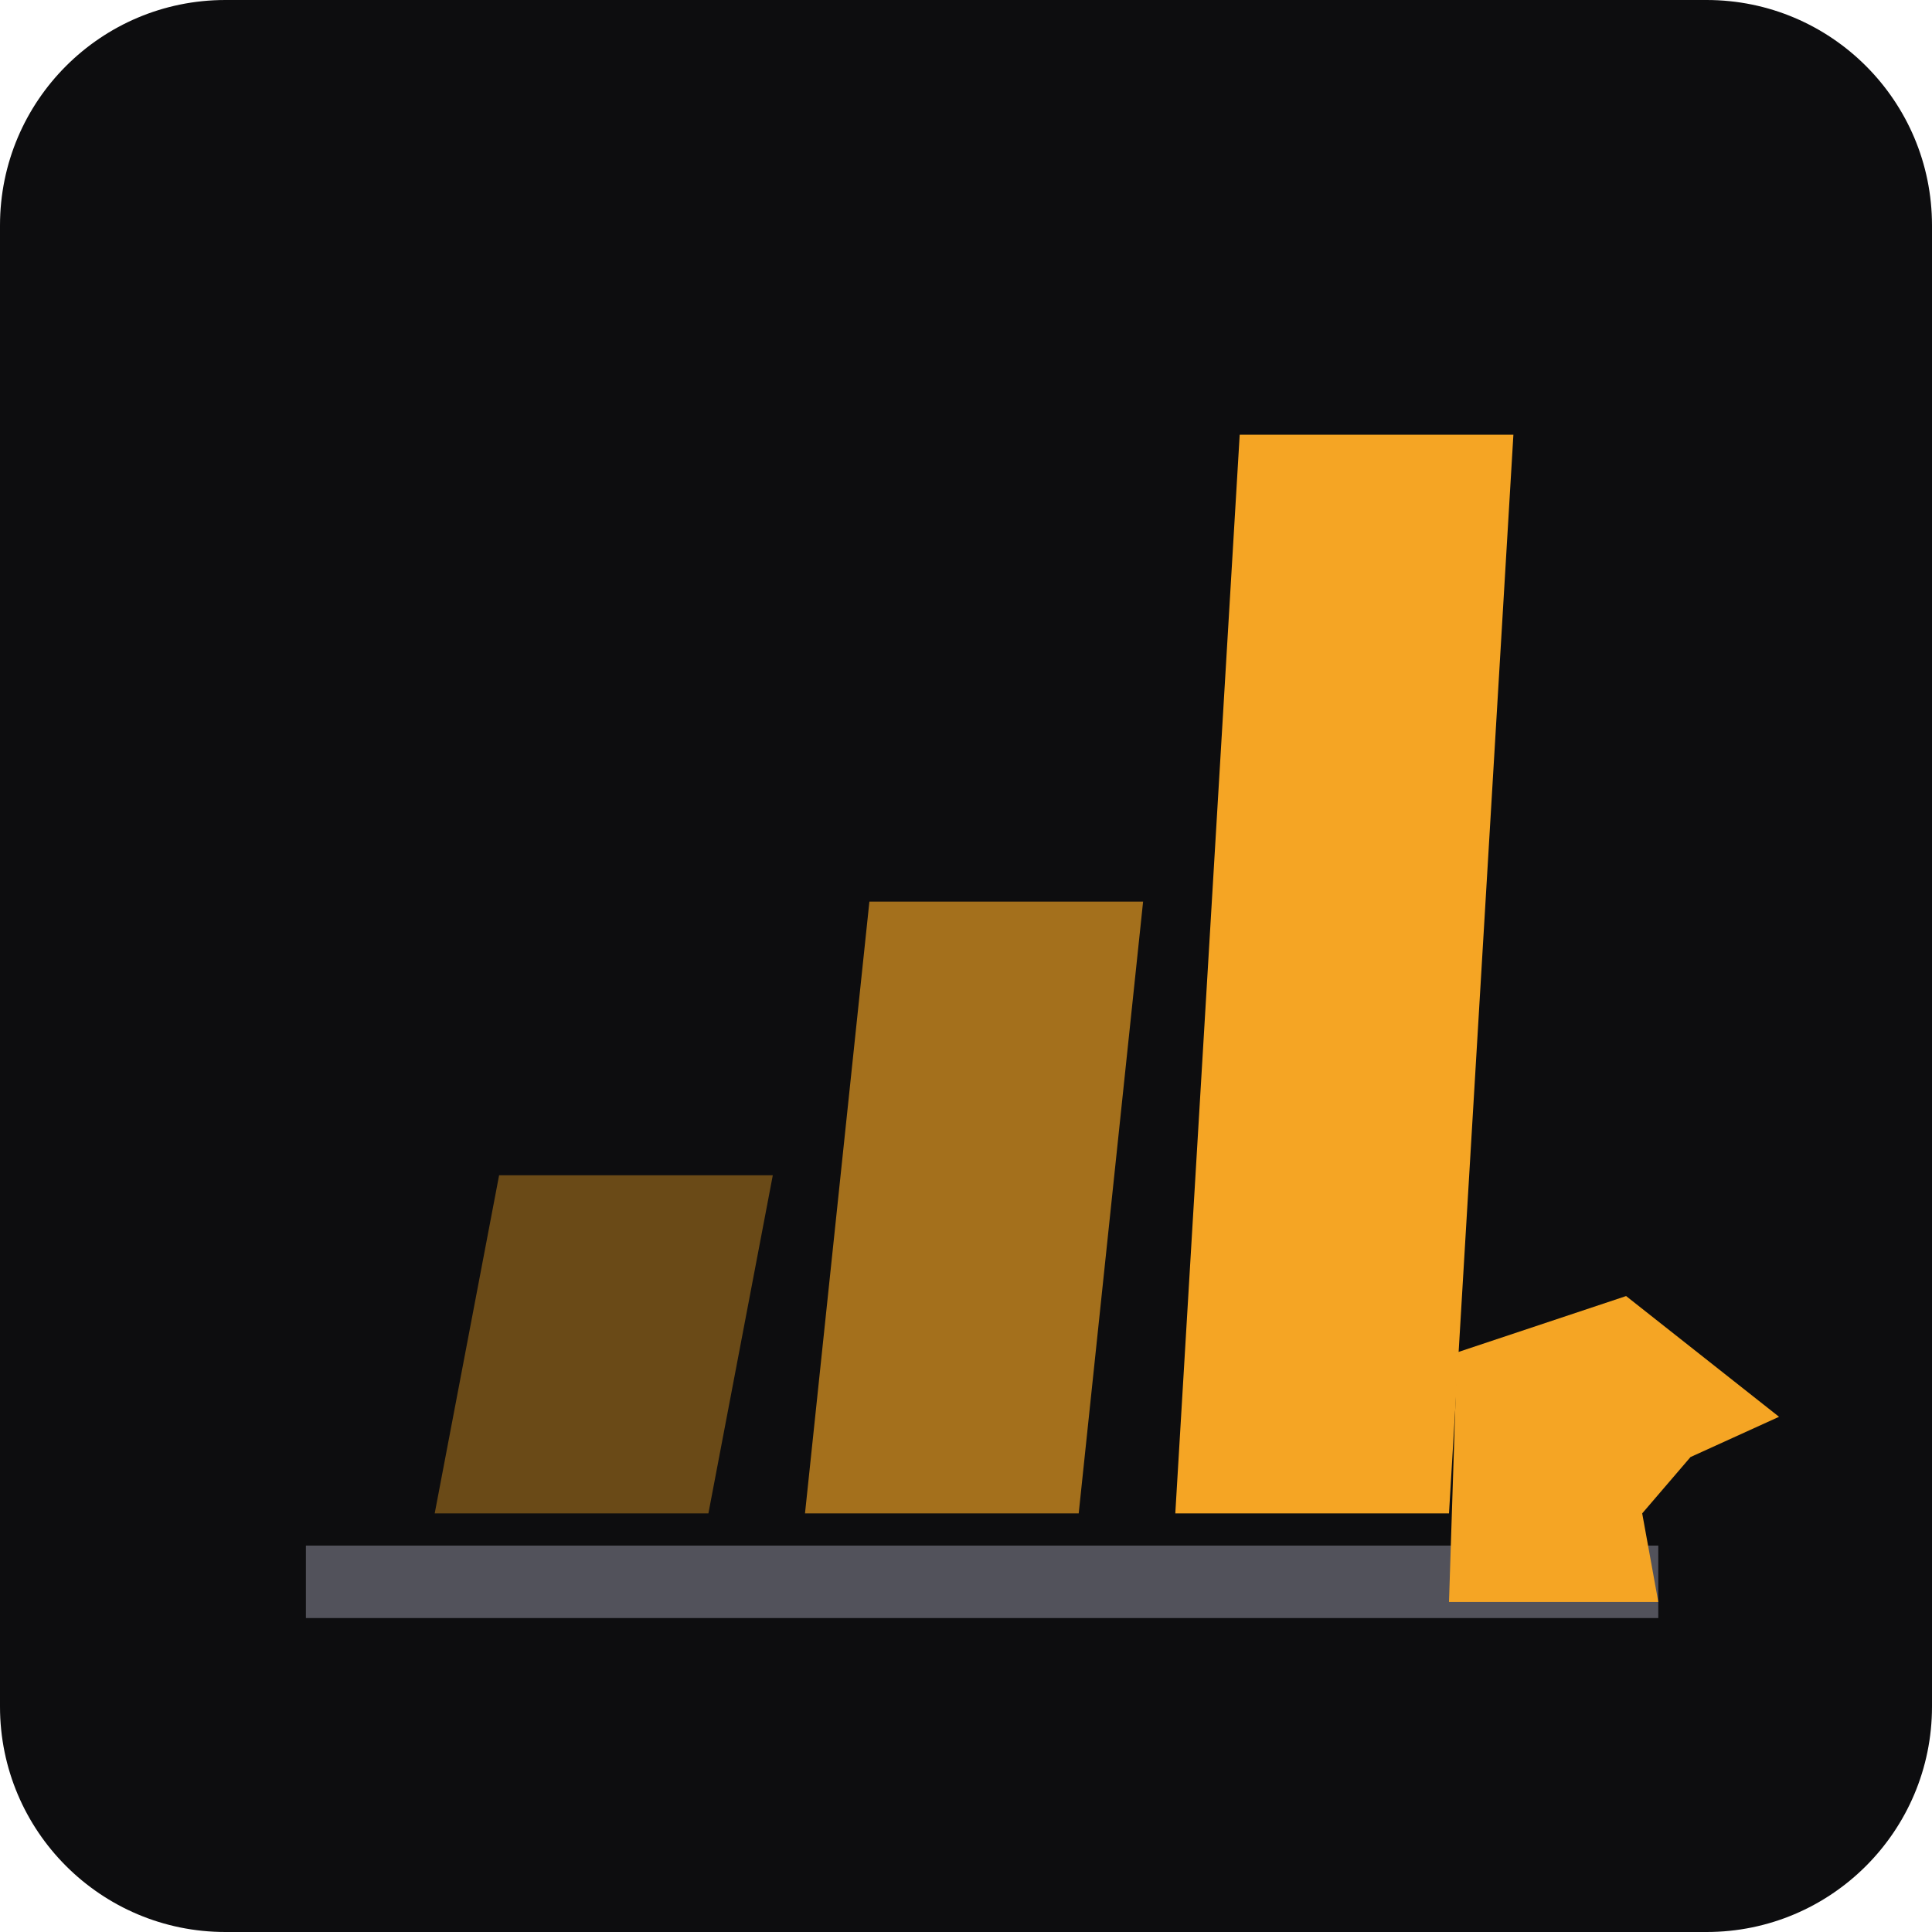
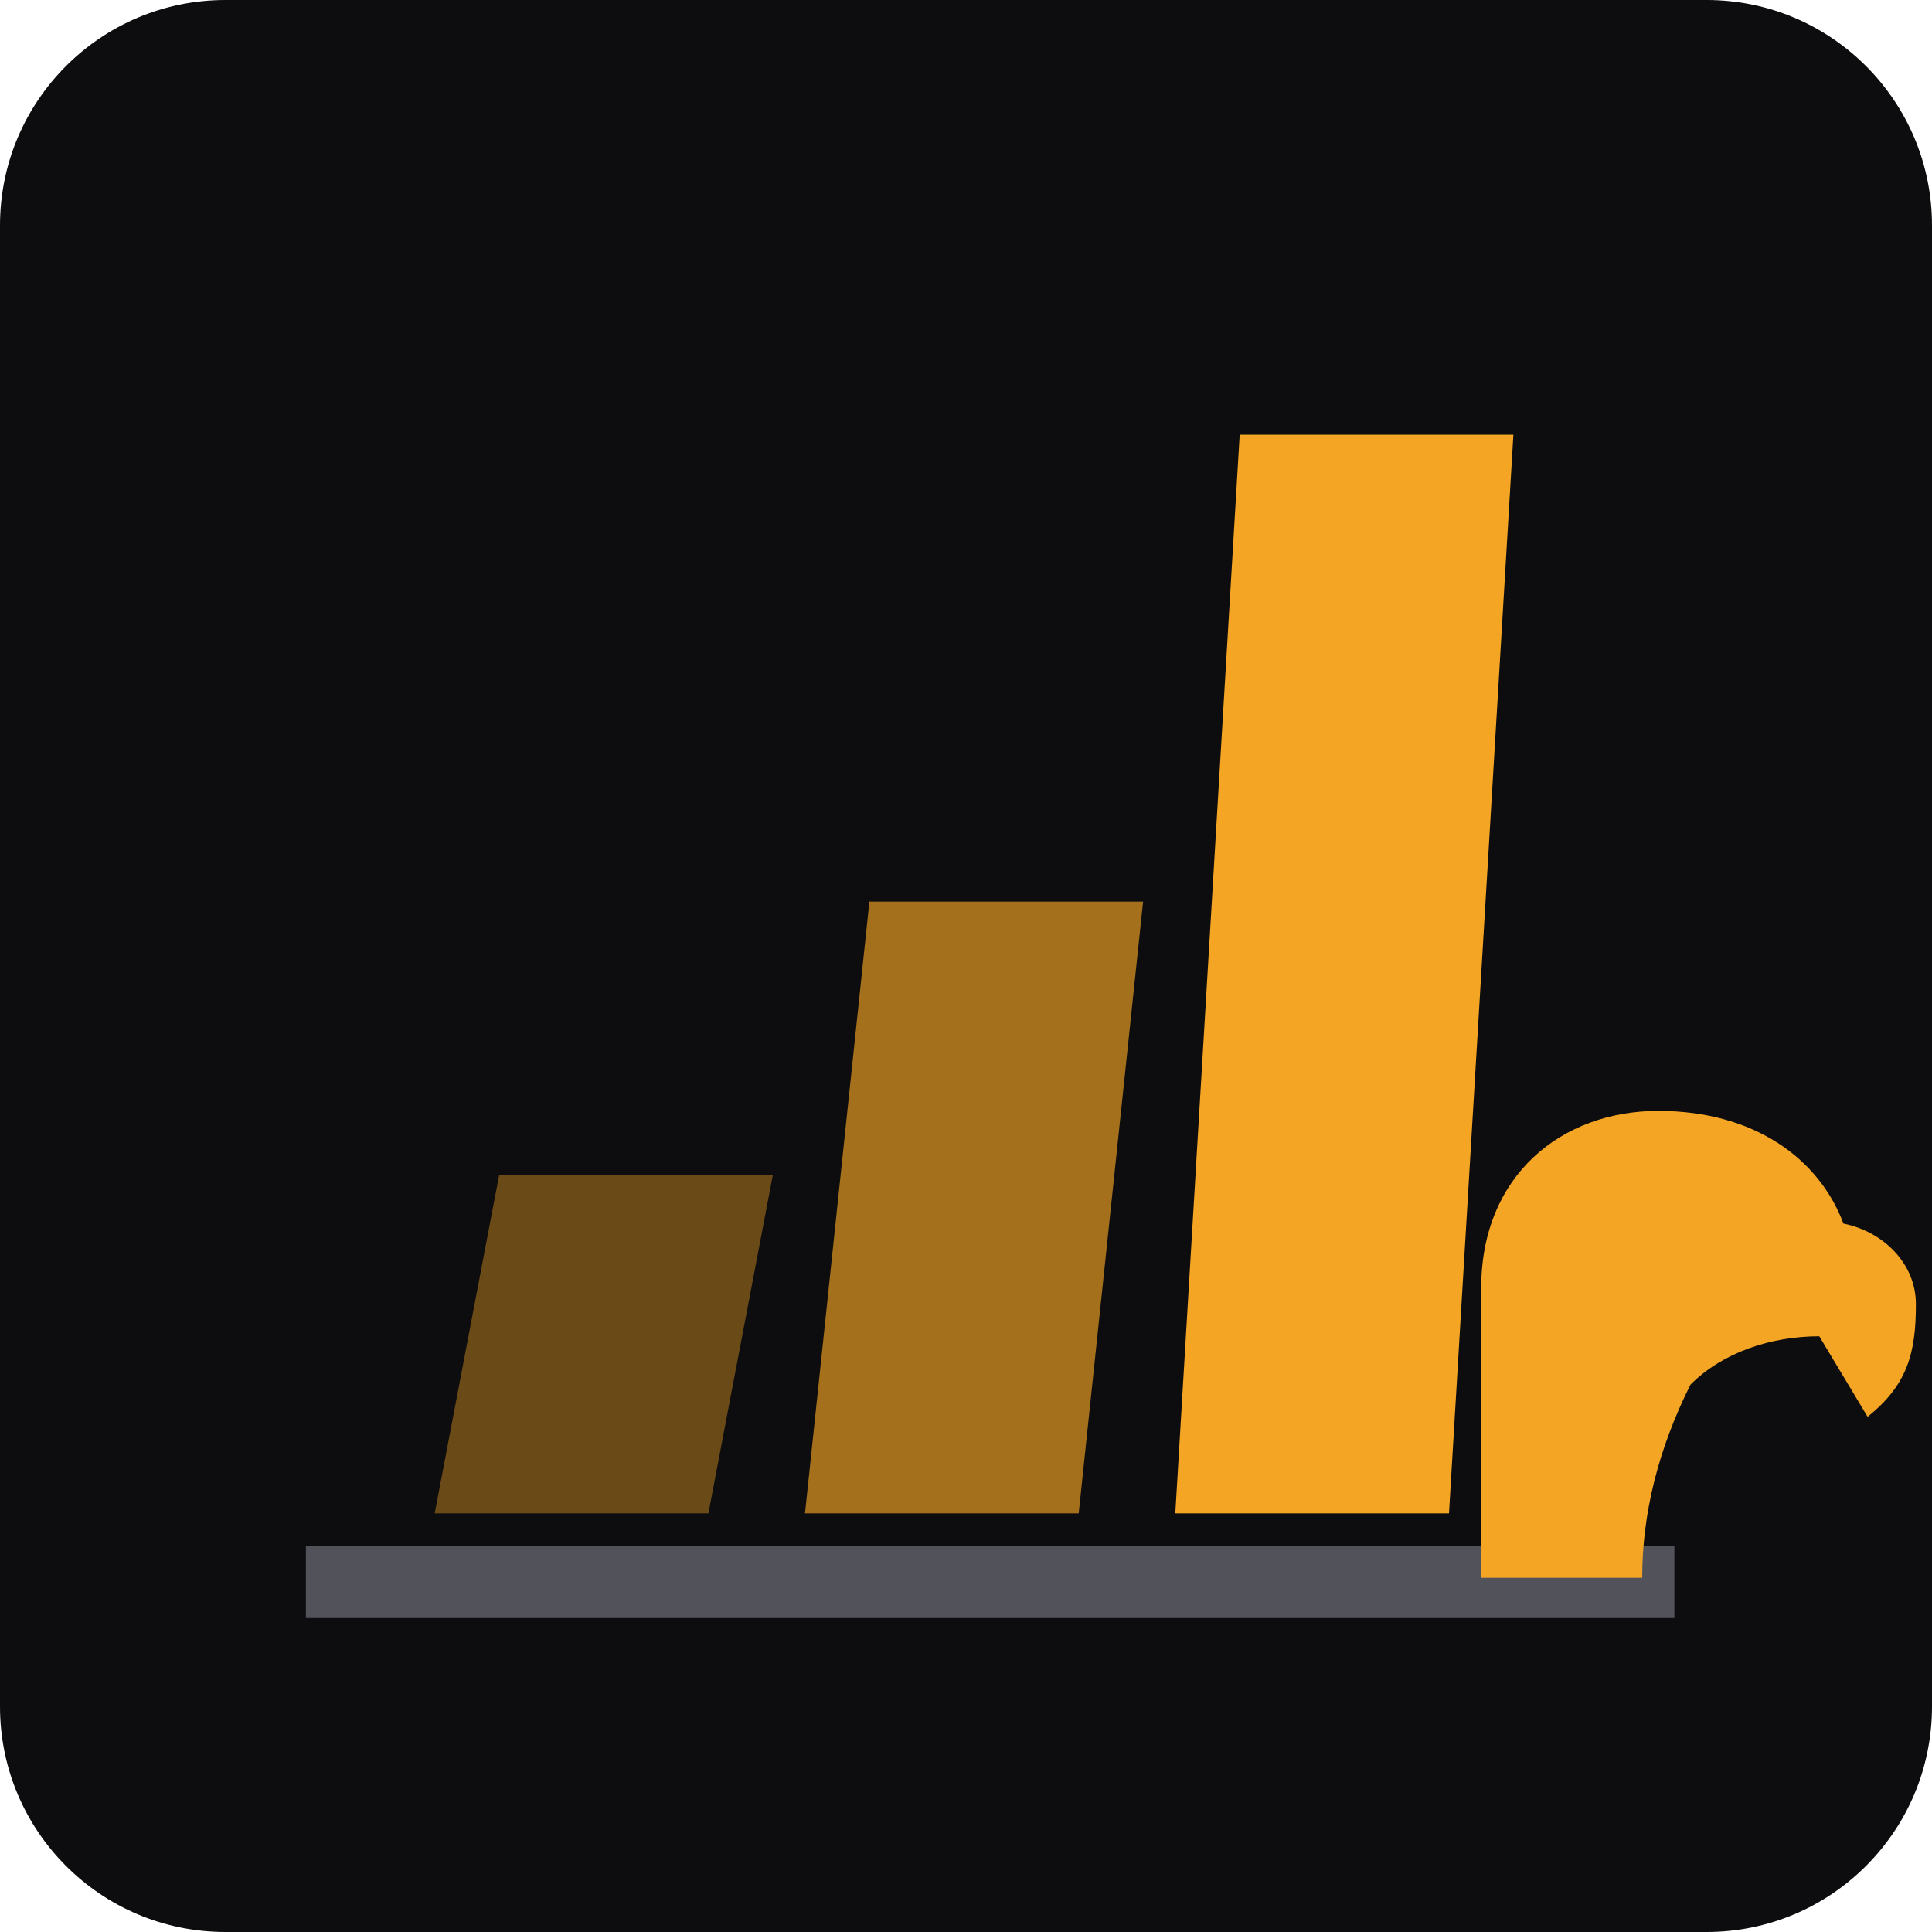
<svg xmlns="http://www.w3.org/2000/svg" viewBox="0 0 240 240" width="240" height="240">
  <rect width="240" height="240" rx="28" fill="#0d0d0f" />
-   <rect x="38" y="192" width="168" height="9" fill="#52525b" />
+   <rect x="38" y="192" width="170" height="9" fill="#52525b" />
  <polygon points="54,188 88,188 96,146 62,146" fill="#f5a524" opacity="0.4" />
  <polygon points="100,188 134,188 142,112 108,112" fill="#f5a524" opacity="0.65" />
  <polygon points="146,188 180,188 188,54 154,54" fill="#f5a524" />
-   <polygon points="180,199 181,168 202,161 221,176 210,181 204,188 206,199" fill="#f5a524" />
+   <path d="M184,196 L184,160 C184,146 194,138 206,138 C218,138 226,144 229,152 C234,153 238,157 238,162 C238,168 237,172 232,176 L226,166 C220,166 214,168 210,172 C206,180 204,188 204,196 Z" fill="#f5a524" />
</svg>
